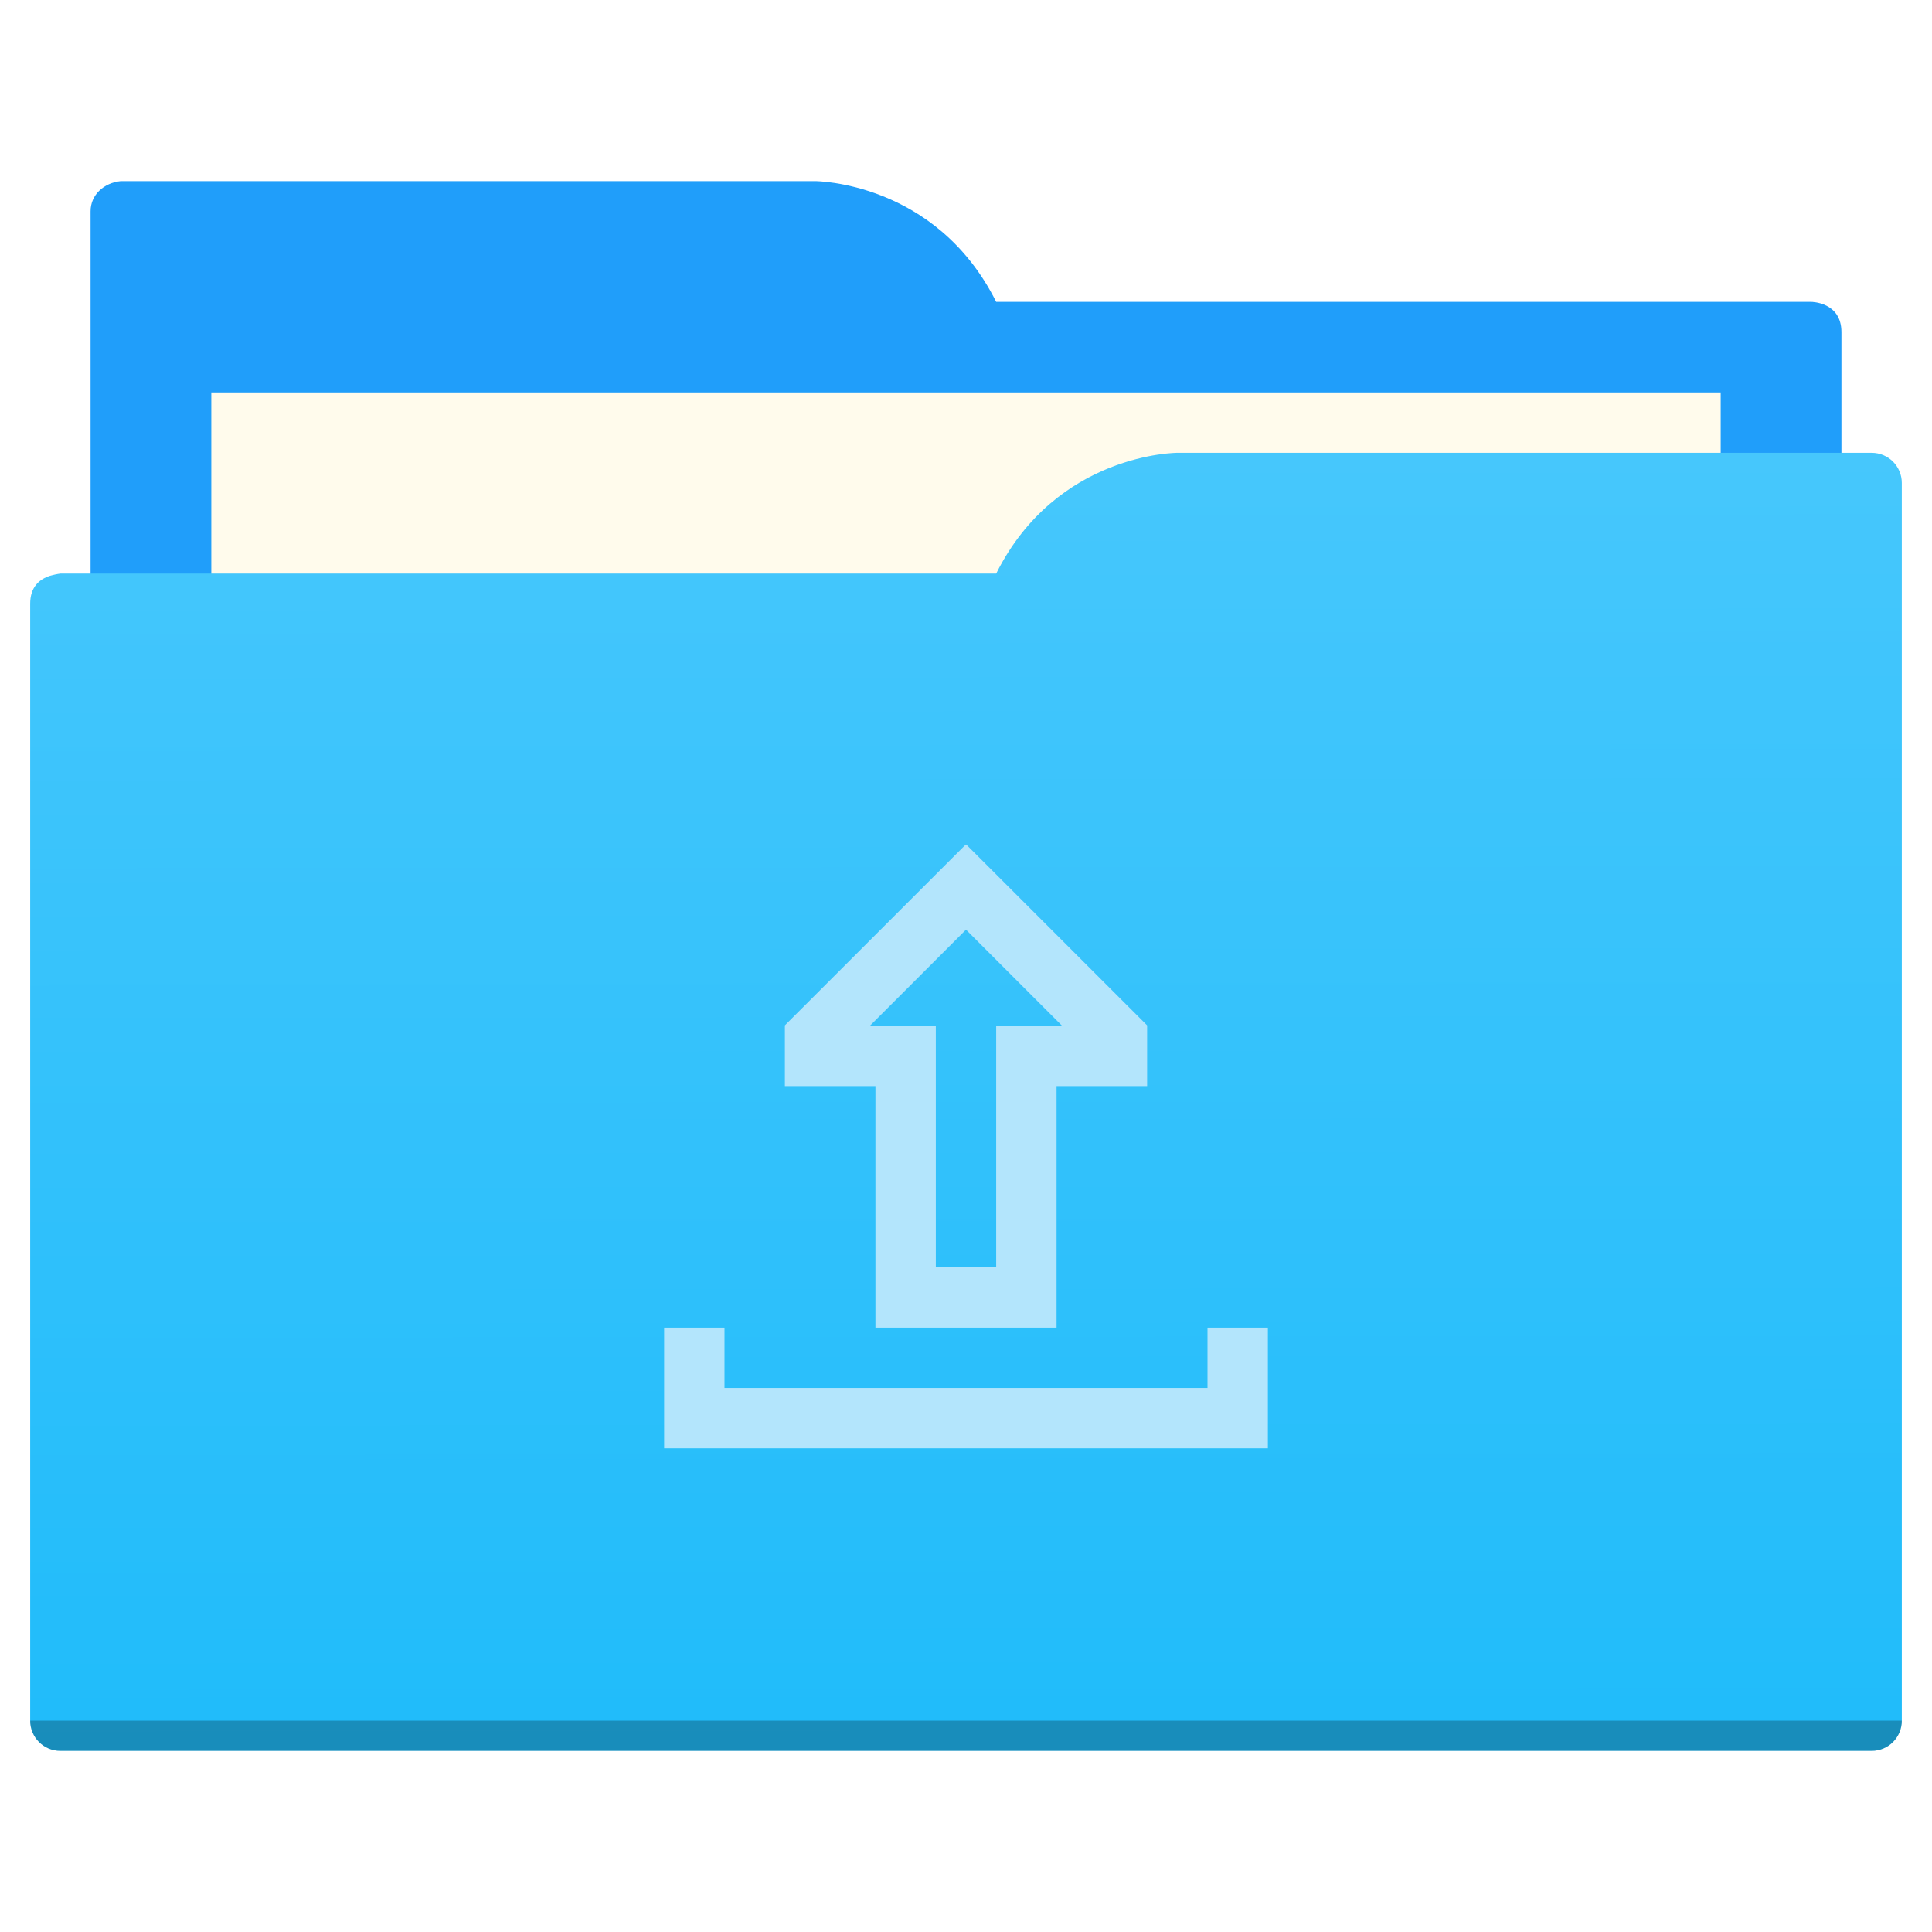
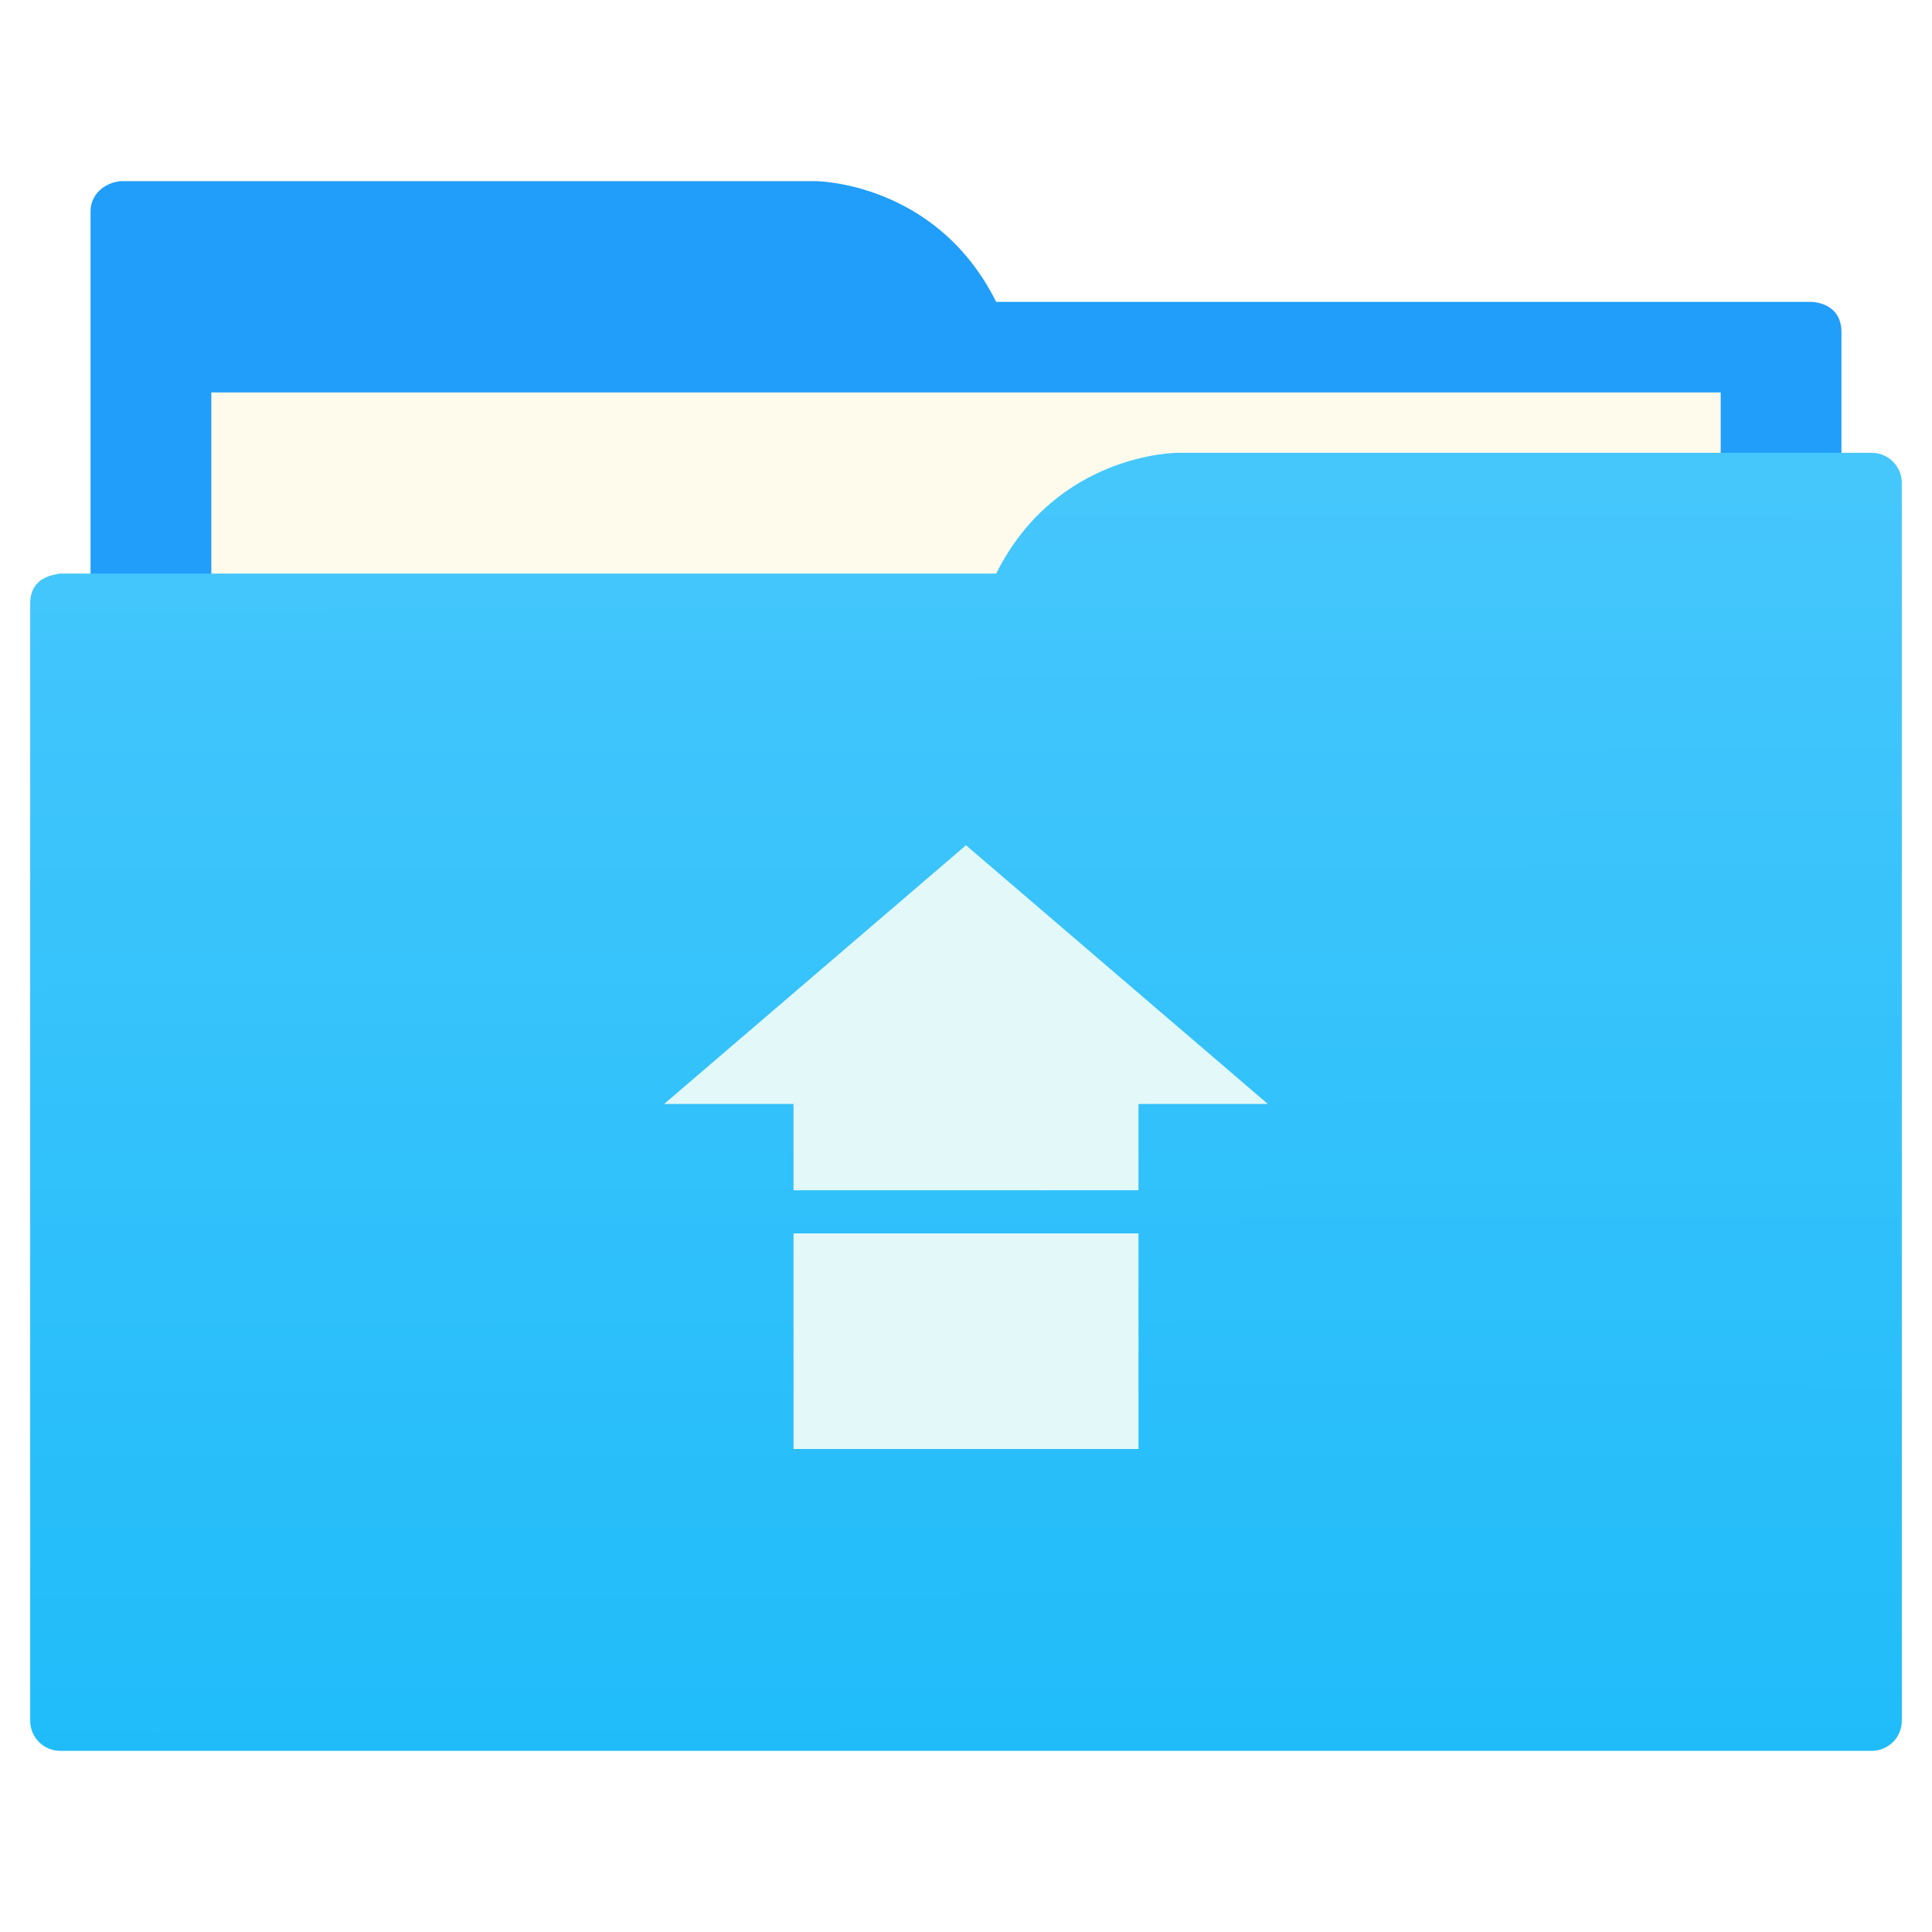
<svg xmlns="http://www.w3.org/2000/svg" xmlns:xlink="http://www.w3.org/1999/xlink" viewBox="0 0 64 64" version="1.1" id="svg5453" height="64" width="64">
  <defs id="defs5455">
    <linearGradient id="linearGradient831">
      <stop style="stop-color:#20bcfa;stop-opacity:1;" offset="0" id="stop827" />
      <stop style="stop-color:#46c7fc;stop-opacity:1" offset="1" id="stop829" />
    </linearGradient>
    <linearGradient xlink:href="#linearGradient831" id="linearGradient833" x1="32.01" y1="57.893" x2="31.962" y2="15.12" gradientUnits="userSpaceOnUse" gradientTransform="translate(0,-3.8146973e-6)" />
    <style id="current-color-scheme" type="text/css">
      .ColorScheme-Text {
        color:#4d4d4d;
      }
      </style>
+     <style id="current-color-scheme-3" type="text/css">
+       .ColorScheme-Text {
+         color:#4d4d4d;
+       }
+       </style>
  </defs>
  <path style="fill:#209efa;fill-opacity:1;fill-rule:evenodd;stroke:none;stroke-width:1px;stroke-linecap:butt;stroke-linejoin:miter;stroke-opacity:1" d="M 4,6 C 3.449,6.055 3,6.446 3,7 V 9 49 H 61 V 14 13 11 c 0,-1 -1,-1 -1,-1 H 58 37 33 C 31,6 27,6 27,6 H 5 Z" id="folderTab-3" />
  <path style="color:#000000;text-decoration:none;text-decoration-line:none;text-decoration-style:solid;text-decoration-color:#000000;white-space:normal;clip-rule:nonzero;display:inline;overflow:visible;visibility:visible;opacity:1;isolation:auto;mix-blend-mode:normal;color-interpolation:sRGB;color-interpolation-filters:linearRGB;solid-color:#000000;solid-opacity:1;fill:#fffbec;fill-opacity:1;fill-rule:nonzero;stroke:none;stroke-width:1;stroke-linecap:butt;stroke-linejoin:miter;stroke-miterlimit:4;stroke-dasharray:none;stroke-dashoffset:0;stroke-opacity:1;color-rendering:auto;image-rendering:auto;shape-rendering:auto;text-rendering:auto;enable-background:accumulate" d="M 7,13 H 57 V 45 H 7 Z" id="folderPaper-6" />
  <path style="fill:url(#linearGradient833);fill-opacity:1;fill-rule:evenodd;stroke:none;stroke-width:1px;stroke-linecap:butt;stroke-linejoin:miter;stroke-opacity:1" d="m 39,15 c 0,0 -4,0 -6,4 H 29 4 2 c 0,0 -0.132,0.017 -0.289,0.059 -0.046,0.014 -0.092,0.023 -0.135,0.043 C 1.302,19.211 1,19.445 1,20 v 2 1 34 c 0,0.554 0.446,1 1,1 h 60 c 0.554,0 1,-0.446 1,-1 v -39 -2 c 0,-0.554 -0.446,-1 -1,-1 h -1 z" id="folderFront-2" />
-   <path style="opacity:0.25;fill:#000000;fill-opacity:1;stroke:none" d="m 1,57 c 0,0.554 0.446,1 1,1 h 60 c 0.554,0 1,-0.446 1,-1 z" id="folderShadow-9" />
-   <path style="color:#000000;text-decoration:none;text-decoration-line:none;text-decoration-style:solid;text-decoration-color:#000000;white-space:normal;clip-rule:nonzero;display:inline;overflow:visible;visibility:visible;opacity:1;isolation:auto;mix-blend-mode:normal;color-interpolation:sRGB;color-interpolation-filters:linearRGB;solid-color:#000000;solid-opacity:1;fill:#b3e5fc;fill-opacity:1;fill-rule:nonzero;stroke:none;stroke-width:1;stroke-linecap:butt;stroke-linejoin:miter;stroke-miterlimit:4;stroke-dasharray:none;stroke-dashoffset:0;stroke-opacity:1;color-rendering:auto;image-rendering:auto;shape-rendering:auto;text-rendering:auto;enable-background:accumulate" d="m 29,43.979 v -8 h -3 v -2 -0.012 l 5.99,-5.988 H 32 h 0.01 L 38,33.967 v 0.012 2 h -3 v 8 z m 2,-2 h 2 v -6 -2 h 2.182 L 32,30.797 28.818,33.979 H 31 v 2 z" id="path878" />
-   <path style="color:#000000;text-decoration:none;text-decoration-line:none;text-decoration-style:solid;text-decoration-color:#000000;white-space:normal;clip-rule:nonzero;display:inline;overflow:visible;visibility:visible;opacity:1;isolation:auto;mix-blend-mode:normal;color-interpolation:sRGB;color-interpolation-filters:linearRGB;solid-color:#000000;solid-opacity:1;fill:#b3e5fc;fill-opacity:1;fill-rule:nonzero;stroke:none;stroke-width:1;stroke-linecap:butt;stroke-linejoin:miter;stroke-miterlimit:4;stroke-dasharray:none;stroke-dashoffset:0;stroke-opacity:1;color-rendering:auto;image-rendering:auto;shape-rendering:auto;text-rendering:auto;enable-background:accumulate" d="m 22,43.979 v 2 2 h 2 18 v -2 -2 h -2 v 2 H 24 v -2 z" id="folderGlyph-1" />
+   <path id="path820" d="M 26.286,48 V 46.571 45.143 42.922 40.857 H 37.714 V 42.922 45.143 47.208 48 Z m 0,-8.571 V 36.571 H 22 L 32,28 42,36.571 h -4.286 v 2.857 z" style="opacity:1;fill:#e3f9f9;fill-opacity:1;stroke-width:1.546" />
</svg>
